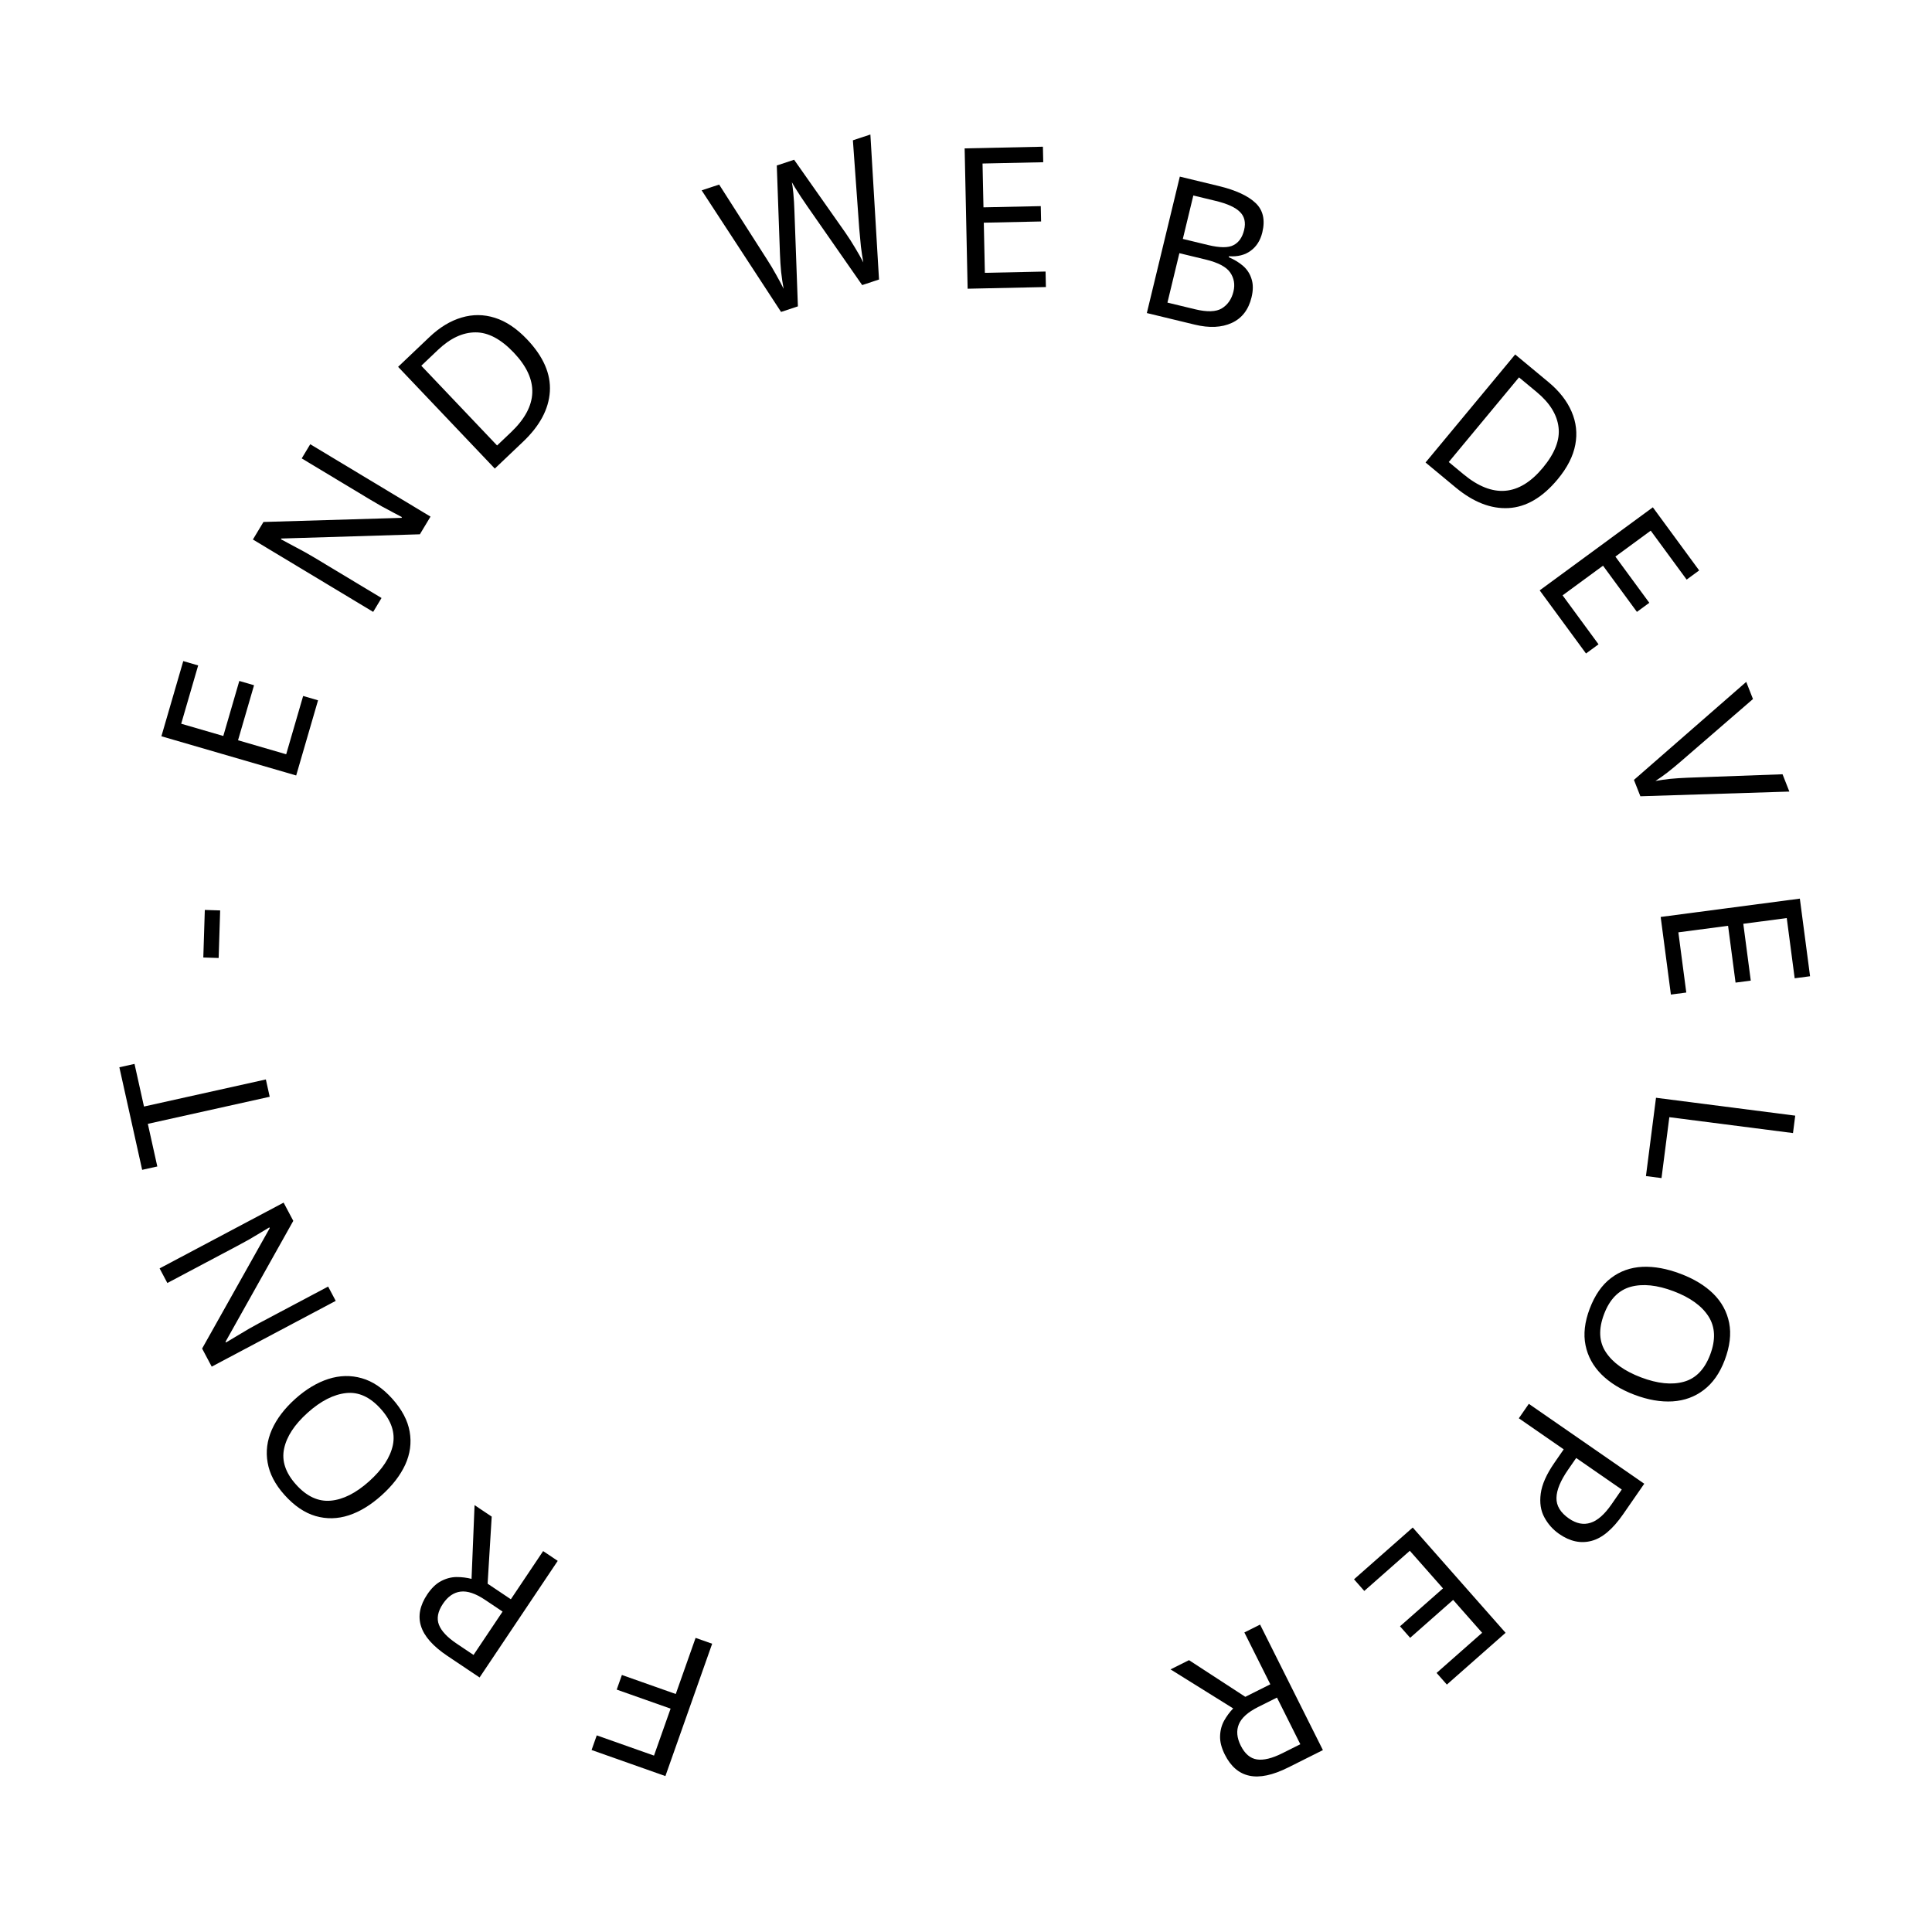
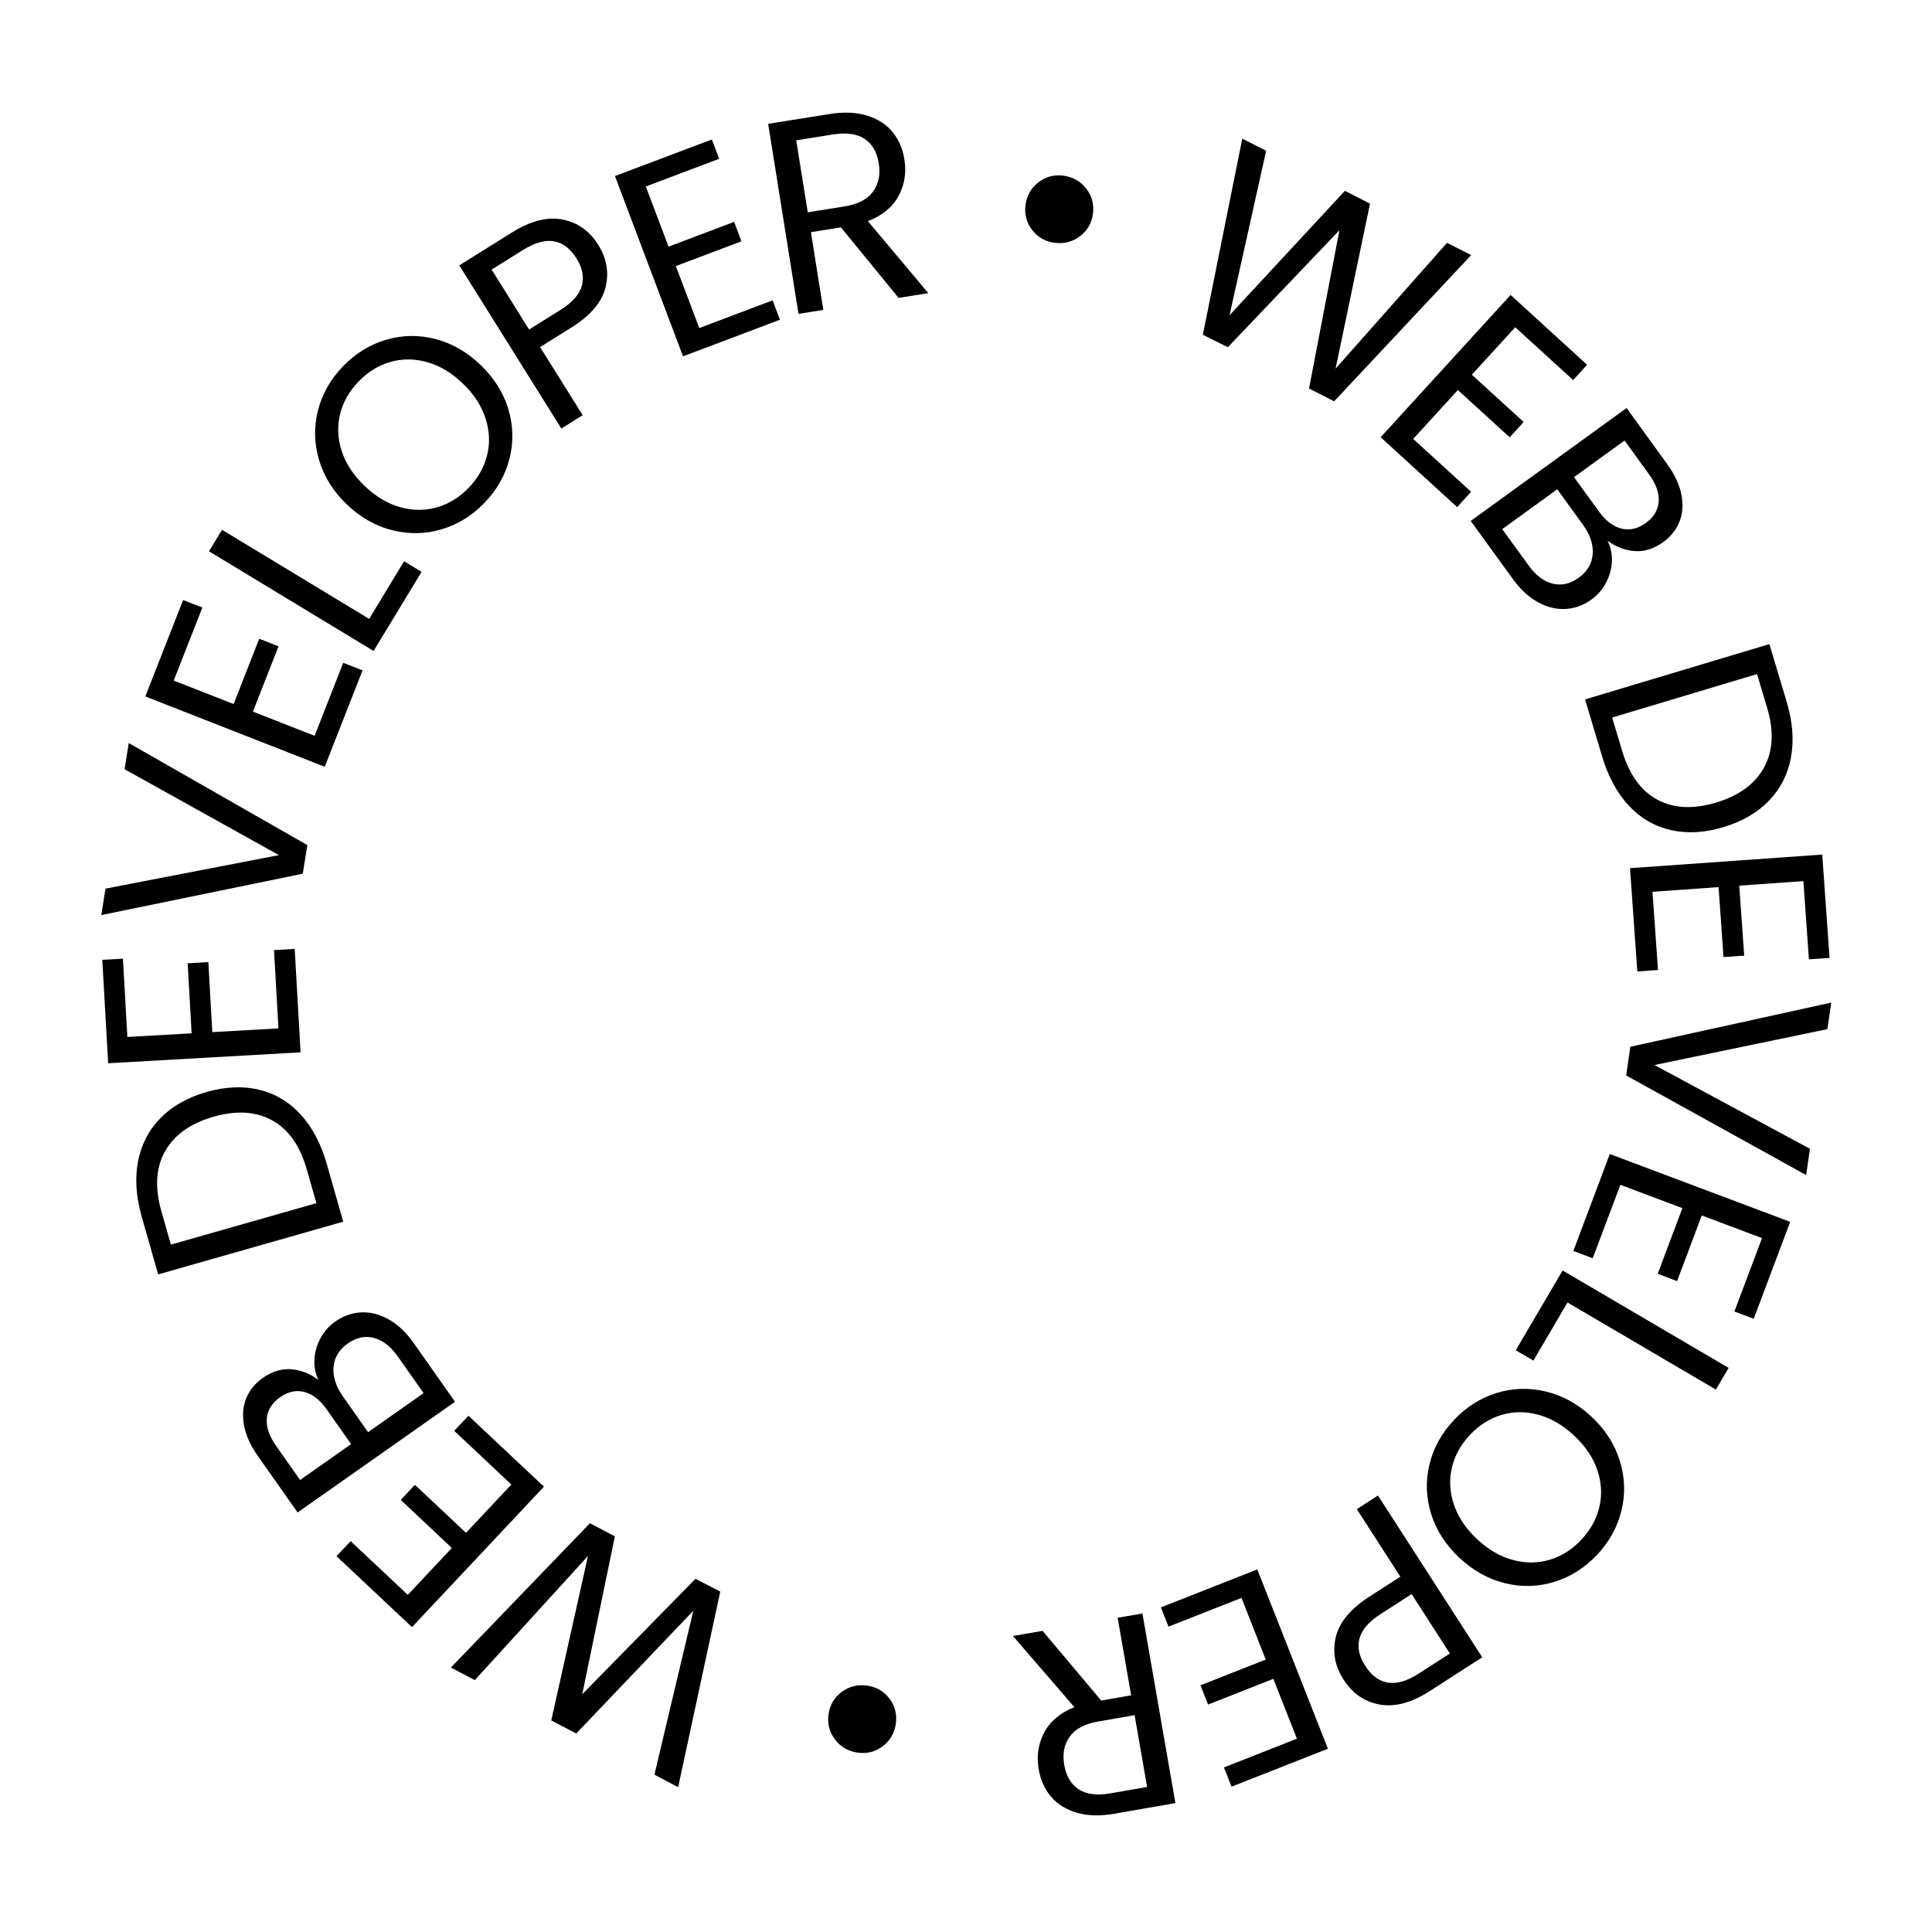
- <svg xmlns="http://www.w3.org/2000/svg" version="1.1" width="1000" height="1000" viewBox="0 0 1000 1000" xml:space="preserve">
-   <defs />
-   <g transform="translate(500 500) scale(5.65 5.65)">
-     <g transform="translate(-28.23 66.32) rotate(-160.54)">
-       <text xml:space="preserve" font-family="BubbleLetterRegular" font-size="18" font-style="normal" font-weight="normal" style="stroke: none; stroke-width: 0; stroke-dasharray: none; stroke-linecap: butt; stroke-linejoin: miter; stroke-miterlimit: 4; fill: rgb(0,0,0); fill-rule: nonzero; opacity: 1; white-space: pre;">
-         <tspan x="-5.03" y="5.65" style="font-style: normal; font-weight: normal; ">F</tspan>
-       </text>
-     </g>
-     <g transform="translate(-43.23 57.39) rotate(-146.17)">
-       <text xml:space="preserve" font-family="BubbleLetterRegular" font-size="18" font-style="normal" font-weight="normal" style="stroke: none; stroke-width: 0; stroke-dasharray: none; stroke-linecap: butt; stroke-linejoin: miter; stroke-miterlimit: 4; fill: rgb(0,0,0); fill-rule: nonzero; opacity: 1; white-space: pre;">
-         <tspan x="-4.98" y="5.65" style="font-style: normal; font-weight: normal; ">R</tspan>
-       </text>
-     </g>
-     <g transform="translate(-55.37 45.25) rotate(-131.88)">
-       <text xml:space="preserve" font-family="BubbleLetterRegular" font-size="18" font-style="normal" font-weight="normal" style="stroke: none; stroke-width: 0; stroke-dasharray: none; stroke-linecap: butt; stroke-linejoin: miter; stroke-miterlimit: 4; fill: rgb(0,0,0); fill-rule: nonzero; opacity: 1; white-space: pre;">
-         <tspan x="-4.73" y="5.65" style="font-style: normal; font-weight: normal; ">O</tspan>
-       </text>
-     </g>
-     <g transform="translate(-64.61 29.78) rotate(-117.94)">
-       <text xml:space="preserve" font-family="BubbleLetterRegular" font-size="18" font-style="normal" font-weight="normal" style="stroke: none; stroke-width: 0; stroke-dasharray: none; stroke-linecap: butt; stroke-linejoin: miter; stroke-miterlimit: 4; fill: rgb(0,0,0); fill-rule: nonzero; opacity: 1; white-space: pre;">
-         <tspan x="-5.76" y="5.65" style="font-style: normal; font-weight: normal; ">N</tspan>
-       </text>
-     </g>
-     <g transform="translate(-69.48 12.4) rotate(-102.53)">
-       <text xml:space="preserve" font-family="BubbleLetterRegular" font-size="18" font-style="normal" font-weight="normal" style="stroke: none; stroke-width: 0; stroke-dasharray: none; stroke-linecap: butt; stroke-linejoin: miter; stroke-miterlimit: 4; fill: rgb(0,0,0); fill-rule: nonzero; opacity: 1; white-space: pre;">
-         <tspan x="-5.01" y="5.65" style="font-style: normal; font-weight: normal; ">T</tspan>
-       </text>
-     </g>
-     <g transform="translate(-69.85 -5.12) rotate(-88.18)">
-       <text xml:space="preserve" font-family="BubbleLetterRegular" font-size="18" font-style="normal" font-weight="normal" style="stroke: none; stroke-width: 0; stroke-dasharray: none; stroke-linecap: butt; stroke-linejoin: miter; stroke-miterlimit: 4; fill: rgb(0,0,0); fill-rule: nonzero; opacity: 1; white-space: pre;">
-         <tspan x="-5.06" y="5.65" style="font-style: normal; font-weight: normal; ">-</tspan>
-       </text>
-     </g>
-     <g transform="translate(-65.78 -22.49) rotate(-73.78)">
-       <text xml:space="preserve" font-family="BubbleLetterRegular" font-size="18" font-style="normal" font-weight="normal" style="stroke: none; stroke-width: 0; stroke-dasharray: none; stroke-linecap: butt; stroke-linejoin: miter; stroke-miterlimit: 4; fill: rgb(0,0,0); fill-rule: nonzero; opacity: 1; white-space: pre;">
-         <tspan x="-5.35" y="5.65" style="font-style: normal; font-weight: normal; ">E</tspan>
-       </text>
-     </g>
-     <g transform="translate(-57.08 -38.79) rotate(-58.96)">
-       <text xml:space="preserve" font-family="BubbleLetterRegular" font-size="18" font-style="normal" font-weight="normal" style="stroke: none; stroke-width: 0; stroke-dasharray: none; stroke-linecap: butt; stroke-linejoin: miter; stroke-miterlimit: 4; fill: rgb(0,0,0); fill-rule: nonzero; opacity: 1; white-space: pre;">
-         <tspan x="-5.76" y="5.65" style="font-style: normal; font-weight: normal; ">N</tspan>
-       </text>
-     </g>
-     <g transform="translate(-44.84 -51.77) rotate(-43.54)">
-       <text xml:space="preserve" font-family="BubbleLetterRegular" font-size="18" font-style="normal" font-weight="normal" style="stroke: none; stroke-width: 0; stroke-dasharray: none; stroke-linecap: butt; stroke-linejoin: miter; stroke-miterlimit: 4; fill: rgb(0,0,0); fill-rule: nonzero; opacity: 1; white-space: pre;">
-         <tspan x="-4.81" y="5.65" style="font-style: normal; font-weight: normal; ">D</tspan>
-       </text>
-     </g>
-     <g transform="translate(-32.16 -60.01) rotate(-29.5)">
-       <text xml:space="preserve" font-family="BubbleLetterRegular" font-size="18" font-style="normal" font-weight="normal" style="stroke: none; stroke-width: 0; stroke-dasharray: none; stroke-linecap: butt; stroke-linejoin: miter; stroke-miterlimit: 4; fill: rgb(0,0,0); fill-rule: nonzero; opacity: 1; white-space: pre;">
-         <tspan x="-2.81" y="5.65" style="font-style: normal; font-weight: normal; white-space: pre; "> </tspan>
-       </text>
-     </g>
-     <g transform="translate(-15.58 -66.32) rotate(-18.31)">
-       <text xml:space="preserve" font-family="BubbleLetterRegular" font-size="18" font-style="normal" font-weight="normal" style="stroke: none; stroke-width: 0; stroke-dasharray: none; stroke-linecap: butt; stroke-linejoin: miter; stroke-miterlimit: 4; fill: rgb(0,0,0); fill-rule: nonzero; opacity: 1; white-space: pre;">
-         <tspan x="-6.93" y="5.65" style="font-style: normal; font-weight: normal; ">W</tspan>
-       </text>
-     </g>
-     <g transform="translate(3.63 -67.77) rotate(-1.22)">
-       <text xml:space="preserve" font-family="BubbleLetterRegular" font-size="18" font-style="normal" font-weight="normal" style="stroke: none; stroke-width: 0; stroke-dasharray: none; stroke-linecap: butt; stroke-linejoin: miter; stroke-miterlimit: 4; fill: rgb(0,0,0); fill-rule: nonzero; opacity: 1; white-space: pre;">
-         <tspan x="-5.35" y="5.65" style="font-style: normal; font-weight: normal; ">E</tspan>
-       </text>
-     </g>
-     <g transform="translate(21.44 -64.45) rotate(13.59)">
-       <text xml:space="preserve" font-family="BubbleLetterRegular" font-size="18" font-style="normal" font-weight="normal" style="stroke: none; stroke-width: 0; stroke-dasharray: none; stroke-linecap: butt; stroke-linejoin: miter; stroke-miterlimit: 4; fill: rgb(0,0,0); fill-rule: nonzero; opacity: 1; white-space: pre;">
-         <tspan x="-5.4" y="5.65" style="font-style: normal; font-weight: normal; ">B</tspan>
-       </text>
-     </g>
-     <g transform="translate(35.56 -57.88) rotate(28.49)">
-       <text xml:space="preserve" font-family="BubbleLetterRegular" font-size="18" font-style="normal" font-weight="normal" style="stroke: none; stroke-width: 0; stroke-dasharray: none; stroke-linecap: butt; stroke-linejoin: miter; stroke-miterlimit: 4; fill: rgb(0,0,0); fill-rule: nonzero; opacity: 1; white-space: pre;">
-         <tspan x="-2.81" y="5.65" style="font-style: normal; font-weight: normal; white-space: pre; "> </tspan>
-       </text>
-     </g>
-     <g transform="translate(48.06 -48.52) rotate(39.68)">
-       <text xml:space="preserve" font-family="BubbleLetterRegular" font-size="18" font-style="normal" font-weight="normal" style="stroke: none; stroke-width: 0; stroke-dasharray: none; stroke-linecap: butt; stroke-linejoin: miter; stroke-miterlimit: 4; fill: rgb(0,0,0); fill-rule: nonzero; opacity: 1; white-space: pre;">
-         <tspan x="-4.81" y="5.65" style="font-style: normal; font-weight: normal; ">D</tspan>
-       </text>
-     </g>
-     <g transform="translate(59.24 -34.85) rotate(53.72)">
-       <text xml:space="preserve" font-family="BubbleLetterRegular" font-size="18" font-style="normal" font-weight="normal" style="stroke: none; stroke-width: 0; stroke-dasharray: none; stroke-linecap: butt; stroke-linejoin: miter; stroke-miterlimit: 4; fill: rgb(0,0,0); fill-rule: nonzero; opacity: 1; white-space: pre;">
-         <tspan x="-5.35" y="5.65" style="font-style: normal; font-weight: normal; ">E</tspan>
-       </text>
-     </g>
-     <g transform="translate(66.5 -18.98) rotate(68.54)">
-       <text xml:space="preserve" font-family="BubbleLetterRegular" font-size="18" font-style="normal" font-weight="normal" style="stroke: none; stroke-width: 0; stroke-dasharray: none; stroke-linecap: butt; stroke-linejoin: miter; stroke-miterlimit: 4; fill: rgb(0,0,0); fill-rule: nonzero; opacity: 1; white-space: pre;">
-         <tspan x="-4.74" y="5.65" style="font-style: normal; font-weight: normal; ">V</tspan>
-       </text>
-     </g>
-     <g transform="translate(69.71 -1.66) rotate(82.5)">
-       <text xml:space="preserve" font-family="BubbleLetterRegular" font-size="18" font-style="normal" font-weight="normal" style="stroke: none; stroke-width: 0; stroke-dasharray: none; stroke-linecap: butt; stroke-linejoin: miter; stroke-miterlimit: 4; fill: rgb(0,0,0); fill-rule: nonzero; opacity: 1; white-space: pre;">
-         <tspan x="-5.35" y="5.65" style="font-style: normal; font-weight: normal; ">E</tspan>
-       </text>
-     </g>
-     <g transform="translate(68.48 15.39) rotate(97.32)">
-       <text xml:space="preserve" font-family="BubbleLetterRegular" font-size="18" font-style="normal" font-weight="normal" style="stroke: none; stroke-width: 0; stroke-dasharray: none; stroke-linecap: butt; stroke-linejoin: miter; stroke-miterlimit: 4; fill: rgb(0,0,0); fill-rule: nonzero; opacity: 1; white-space: pre;">
-         <tspan x="-4.37" y="5.65" style="font-style: normal; font-weight: normal; ">L</tspan>
-       </text>
-     </g>
-     <g transform="translate(63.41 31.31) rotate(110.74)">
-       <text xml:space="preserve" font-family="BubbleLetterRegular" font-size="18" font-style="normal" font-weight="normal" style="stroke: none; stroke-width: 0; stroke-dasharray: none; stroke-linecap: butt; stroke-linejoin: miter; stroke-miterlimit: 4; fill: rgb(0,0,0); fill-rule: nonzero; opacity: 1; white-space: pre;">
-         <tspan x="-4.73" y="5.65" style="font-style: normal; font-weight: normal; ">O</tspan>
-       </text>
-     </g>
-     <g transform="translate(54.52 45.76) rotate(124.69)">
-       <text xml:space="preserve" font-family="BubbleLetterRegular" font-size="18" font-style="normal" font-weight="normal" style="stroke: none; stroke-width: 0; stroke-dasharray: none; stroke-linecap: butt; stroke-linejoin: miter; stroke-miterlimit: 4; fill: rgb(0,0,0); fill-rule: nonzero; opacity: 1; white-space: pre;">
-         <tspan x="-4.71" y="5.65" style="font-style: normal; font-weight: normal; ">P</tspan>
-       </text>
-     </g>
-     <g transform="translate(41.96 58.06) rotate(138.59)">
-       <text xml:space="preserve" font-family="BubbleLetterRegular" font-size="18" font-style="normal" font-weight="normal" style="stroke: none; stroke-width: 0; stroke-dasharray: none; stroke-linecap: butt; stroke-linejoin: miter; stroke-miterlimit: 4; fill: rgb(0,0,0); fill-rule: nonzero; opacity: 1; white-space: pre;">
-         <tspan x="-5.35" y="5.65" style="font-style: normal; font-weight: normal; ">E</tspan>
-       </text>
-     </g>
-     <g transform="translate(26.58 66.83) rotate(153.41)">
-       <text xml:space="preserve" font-family="BubbleLetterRegular" font-size="18" font-style="normal" font-weight="normal" style="stroke: none; stroke-width: 0; stroke-dasharray: none; stroke-linecap: butt; stroke-linejoin: miter; stroke-miterlimit: 4; fill: rgb(0,0,0); fill-rule: nonzero; opacity: 1; white-space: pre;">
-         <tspan x="-4.98" y="5.65" style="font-style: normal; font-weight: normal; ">R</tspan>
-       </text>
+ <svg xmlns="http://www.w3.org/2000/svg" width="1080" zoomAndPan="magnify" viewBox="0 0 810 810" height="1080" preserveAspectRatio="xMidYMid meet" version="1.0">
+   <defs>
+     <g />
+   </defs>
+   <g fill="#000000" fill-opacity="1">
+     <g transform="translate(416.5245, 685.3003)">
+       <g />
+     </g>
+   </g>
+   <g fill="#000000" fill-opacity="1">
+     <g transform="translate(390.3465, 685.7439)">
+       <g>
+         <path d="M -26.844 20.953 C -22.938 21.484 -19.812 23.289 -17.469 26.375 C -15.133 29.469 -14.234 32.969 -14.766 36.875 C -15.316 40.844 -17.133 44 -20.219 46.344 C -23.312 48.688 -26.812 49.594 -30.719 49.062 C -34.688 48.508 -37.859 46.688 -40.234 43.594 C -42.617 40.5 -43.535 36.969 -42.984 33 C -42.453 29.094 -40.617 25.969 -37.484 23.625 C -34.359 21.289 -30.812 20.398 -26.844 20.953 Z M -26.844 20.953 " />
+       </g>
+     </g>
+   </g>
+   <g fill="#000000" fill-opacity="1">
+     <g transform="translate(347.872, 679.6745)">
+       <g />
+     </g>
+   </g>
+   <g fill="#000000" fill-opacity="1">
+     <g transform="translate(324.2543, 679.1251)">
+       <g>
+         <path d="M -135.219 20 L -76.922 -40.5 L -66.469 -35 L -80.141 31.188 L -32.672 -17.203 L -22.281 -11.844 L -39.938 70.156 L -49.891 64.922 L -33.578 -3.812 L -82.672 47.656 L -93.125 42.156 L -77.734 -26.797 L -125.188 25.281 Z M -135.219 20 " />
+       </g>
+     </g>
+   </g>
+   <g fill="#000000" fill-opacity="1">
+     <g transform="translate(234.533, 629.382)">
+       <g>
+         <path d="M -63.562 39.266 L -45.094 19.609 L -66.516 -0.531 L -60.578 -6.875 L -39.156 13.266 L -20.141 -6.984 L -44.094 -29.5 L -38.141 -35.828 L -6.484 -6.094 L -61.797 52.797 L -93.453 23.062 L -87.516 16.75 Z M -63.562 39.266 " />
+       </g>
+     </g>
+   </g>
+   <g fill="#000000" fill-opacity="1">
+     <g transform="translate(195.89, 594.9764)">
+       <g>
+         <path d="M -62.375 -16.422 C -63.676 -19.098 -64.238 -21.984 -64.062 -25.078 C -63.883 -28.172 -63.035 -31.125 -61.516 -33.938 C -60.004 -36.75 -57.922 -39.086 -55.266 -40.953 C -51.922 -43.305 -48.305 -44.57 -44.422 -44.75 C -40.547 -44.938 -36.691 -43.945 -32.859 -41.781 C -29.023 -39.613 -25.555 -36.32 -22.453 -31.906 L -5.125 -7.281 L -71.125 39.141 L -87.781 15.453 C -90.938 10.973 -92.879 6.633 -93.609 2.438 C -94.348 -1.758 -94.008 -5.535 -92.594 -8.891 C -91.176 -12.242 -88.891 -15.031 -85.734 -17.25 C -81.816 -20.008 -77.832 -21.227 -73.781 -20.906 C -69.738 -20.594 -65.938 -19.098 -62.375 -16.422 Z M -48.688 10.469 L -58.875 -4.016 C -61.719 -8.055 -64.863 -10.516 -68.312 -11.391 C -71.758 -12.266 -75.148 -11.523 -78.484 -9.172 C -81.836 -6.816 -83.68 -3.867 -84.016 -0.328 C -84.359 3.203 -83.062 7.051 -80.125 11.219 L -70.078 25.516 Z M -29.031 -26.156 C -32.039 -30.438 -35.395 -33.066 -39.094 -34.047 C -42.801 -35.023 -46.457 -34.254 -50.062 -31.734 C -53.719 -29.148 -55.711 -25.852 -56.047 -21.844 C -56.391 -17.844 -55.07 -13.723 -52.094 -9.484 L -41.578 5.469 L -18.297 -10.906 Z M -29.031 -26.156 " />
+       </g>
+     </g>
+   </g>
+   <g fill="#000000" fill-opacity="1">
+     <g transform="translate(159.5574, 541.4113)">
+       <g />
+     </g>
+   </g>
+   <g fill="#000000" fill-opacity="1">
+     <g transform="translate(146.3368, 520.7548)">
+       <g>
+         <path d="M -86.922 -10.625 C -89.328 -19.082 -89.832 -26.859 -88.438 -33.953 C -87.051 -41.055 -83.898 -47.094 -78.984 -52.062 C -74.066 -57.039 -67.641 -60.664 -59.703 -62.938 C -51.754 -65.195 -44.395 -65.504 -37.625 -63.859 C -30.852 -62.211 -25.047 -58.727 -20.203 -53.406 C -15.359 -48.082 -11.734 -41.191 -9.328 -32.734 L -2.438 -8.562 L -80.031 13.547 Z M -17.688 -30.359 C -20.539 -40.367 -25.367 -47.254 -32.172 -51.016 C -38.973 -54.785 -47.164 -55.305 -56.75 -52.578 C -66.395 -49.828 -73.172 -45.023 -77.078 -38.172 C -80.984 -31.316 -81.52 -22.914 -78.688 -12.969 L -74.688 1.062 L -13.688 -16.328 Z M -17.688 -30.359 " />
+       </g>
+     </g>
+   </g>
+   <g fill="#000000" fill-opacity="1">
+     <g transform="translate(126.5224, 450.0826)">
+       <g>
+         <path d="M -73.125 -15.328 L -46.188 -16.859 L -47.844 -46.219 L -39.172 -46.719 L -37.516 -17.359 L -9.781 -18.922 L -11.641 -51.75 L -2.969 -52.25 L -0.5 -8.891 L -81.172 -4.312 L -83.641 -47.672 L -74.984 -48.156 Z M -73.125 -15.328 " />
+       </g>
+     </g>
+   </g>
+   <g fill="#000000" fill-opacity="1">
+     <g transform="translate(121.7312, 398.9032)">
+       <g>
+         <path d="M -67.75 -87.375 L 7.125 -44.594 L 5.203 -32.594 L -79.266 -15.25 L -77.5 -26.344 L -4.797 -40.391 L -69.5 -76.406 Z M -67.75 -87.375 " />
+       </g>
+     </g>
+   </g>
+   <g fill="#000000" fill-opacity="1">
+     <g transform="translate(132.903, 329.7705)">
+       <g>
+         <path d="M -60.062 -44.438 L -34.953 -34.594 L -24.219 -61.969 L -16.125 -58.797 L -26.859 -31.422 L -1 -21.281 L 11 -51.891 L 19.094 -48.719 L 3.25 -8.297 L -71.969 -37.781 L -56.125 -78.203 L -48.062 -75.047 Z M -60.062 -44.438 " />
+       </g>
+     </g>
+   </g>
+   <g fill="#000000" fill-opacity="1">
+     <g transform="translate(152.0221, 280.5523)">
+       <g>
+         <path d="M 2.75 -21.078 L 17.391 -45.234 L 24.719 -40.797 L 4.609 -7.625 L -64.406 -49.422 L -58.938 -58.438 Z M 2.75 -21.078 " />
+       </g>
+     </g>
+   </g>
+   <g fill="#000000" fill-opacity="1">
+     <g transform="translate(171.0538, 243.0304)">
+       <g>
+         <path d="M 32.109 -32.266 C 26.922 -26.859 20.922 -23.145 14.109 -21.125 C 7.297 -19.102 0.379 -18.973 -6.641 -20.734 C -13.66 -22.504 -20.008 -26.117 -25.688 -31.578 C -31.363 -37.023 -35.227 -43.219 -37.281 -50.156 C -39.344 -57.102 -39.5 -64.02 -37.75 -70.906 C -36.008 -77.789 -32.547 -83.938 -27.359 -89.344 C -22.129 -94.789 -16.109 -98.523 -9.297 -100.547 C -2.492 -102.566 4.391 -102.691 11.359 -100.922 C 18.328 -99.16 24.68 -95.531 30.422 -90.031 C 36.148 -84.52 40.039 -78.316 42.094 -71.422 C 44.145 -64.535 44.301 -57.648 42.562 -50.766 C 40.82 -43.879 37.336 -37.711 32.109 -32.266 Z M 25.516 -38.594 C 29.41 -42.656 31.973 -47.223 33.203 -52.297 C 34.43 -57.367 34.188 -62.52 32.469 -67.75 C 30.75 -72.988 27.582 -77.828 22.969 -82.266 C 18.289 -86.754 13.316 -89.734 8.047 -91.203 C 2.773 -92.68 -2.352 -92.711 -7.344 -91.297 C -12.344 -89.891 -16.816 -87.129 -20.766 -83.016 C -24.734 -78.891 -27.316 -74.301 -28.516 -69.25 C -29.711 -64.207 -29.469 -59.082 -27.781 -53.875 C -26.094 -48.676 -22.91 -43.832 -18.234 -39.344 C -13.617 -34.906 -8.66 -31.93 -3.359 -30.422 C 1.941 -28.922 7.102 -28.891 12.125 -30.328 C 17.145 -31.766 21.609 -34.52 25.516 -38.594 Z M 25.516 -38.594 " />
+       </g>
+     </g>
+   </g>
+   <g fill="#000000" fill-opacity="1">
+     <g transform="translate(227.799, 184.385)">
+       <g>
+         <path d="M 23.031 -81.719 C 26.594 -76.02 27.602 -70.07 26.062 -63.875 C 24.52 -57.676 19.766 -52.082 11.797 -47.094 L -1.359 -38.875 L 16.5 -10.312 L 7.547 -4.719 L -35.234 -73.125 L -13.125 -86.938 C -5.406 -91.77 1.629 -93.578 7.984 -92.359 C 14.336 -91.148 19.352 -87.602 23.031 -81.719 Z M 7.188 -54.453 C 12.156 -57.566 15.141 -60.941 16.141 -64.578 C 17.148 -68.211 16.406 -72.023 13.906 -76.016 C 8.633 -84.453 1.16 -85.641 -8.516 -79.578 L -21.672 -71.359 L -5.969 -46.234 Z M 7.188 -54.453 " />
+       </g>
+     </g>
+   </g>
+   <g fill="#000000" fill-opacity="1">
+     <g transform="translate(278.0391, 152.5355)">
+       <g>
+         <path d="M -7.281 -74.344 L 2.25 -49.125 L 29.75 -59.516 L 32.812 -51.375 L 5.312 -40.984 L 15.141 -15 L 45.891 -26.609 L 48.953 -18.484 L 8.328 -3.141 L -20.219 -78.719 L 20.406 -94.062 L 23.469 -85.953 Z M -7.281 -74.344 " />
+       </g>
+     </g>
+   </g>
+   <g fill="#000000" fill-opacity="1">
+     <g transform="translate(325.9785, 132.9968)">
+       <g>
+         <path d="M 50.766 -8.109 L 26.578 -37.672 L 14 -35.656 L 19.203 -3.062 L 8.797 -1.406 L -3.922 -81.078 L 21.812 -85.188 C 27.832 -86.145 33.082 -85.926 37.562 -84.531 C 42.039 -83.133 45.586 -80.848 48.203 -77.672 C 50.816 -74.492 52.484 -70.656 53.203 -66.156 C 54.078 -60.676 53.27 -55.586 50.781 -50.891 C 48.289 -46.203 43.992 -42.664 37.891 -40.281 L 63.219 -10.094 Z M 12.672 -43.984 L 28 -46.438 C 33.633 -47.332 37.641 -49.395 40.016 -52.625 C 42.391 -55.863 43.203 -59.805 42.453 -64.453 C 41.703 -69.191 39.727 -72.629 36.531 -74.766 C 33.332 -76.898 28.879 -77.516 23.172 -76.609 L 7.844 -74.156 Z M 12.672 -43.984 " />
+       </g>
+     </g>
+   </g>
+   <g fill="#000000" fill-opacity="1">
+     <g transform="translate(389.5425, 123.937)">
+       <g />
+     </g>
+   </g>
+   <g fill="#000000" fill-opacity="1">
+     <g transform="translate(415.6948, 123.1289)">
+       <g>
+         <path d="M 26.562 -21.328 C 22.645 -21.805 19.492 -23.57 17.109 -26.625 C 14.723 -29.688 13.77 -33.172 14.25 -37.078 C 14.75 -41.055 16.523 -44.238 19.578 -46.625 C 22.629 -49.008 26.113 -49.961 30.031 -49.484 C 34.008 -48.992 37.211 -47.211 39.641 -44.141 C 42.066 -41.078 43.031 -37.555 42.531 -33.578 C 42.051 -29.672 40.266 -26.531 37.172 -24.156 C 34.078 -21.781 30.539 -20.836 26.562 -21.328 Z M 26.562 -21.328 " />
+       </g>
+     </g>
+   </g>
+   <g fill="#000000" fill-opacity="1">
+     <g transform="translate(458.2432, 128.6063)">
+       <g />
+     </g>
+   </g>
+   <g fill="#000000" fill-opacity="1">
+     <g transform="translate(481.8639, 128.8268)">
+       <g>
+         <path d="M 134.922 -21.875 L 77.484 39.422 L 66.953 34.062 L 79.703 -32.312 L 32.906 16.75 L 22.438 11.531 L 38.969 -70.703 L 48.969 -65.609 L 33.625 3.344 L 81.984 -48.812 L 92.516 -43.453 L 78.094 25.719 L 124.812 -27.016 Z M 134.922 -21.875 " />
+       </g>
+     </g>
+   </g>
+   <g fill="#000000" fill-opacity="1">
+     <g transform="translate(572.2689, 177.3157)">
+       <g>
+         <path d="M 63 -40.125 L 44.812 -20.219 L 66.531 -0.391 L 60.672 6.031 L 38.953 -13.797 L 20.219 6.703 L 44.5 28.859 L 38.641 35.281 L 6.578 6 L 61.062 -53.656 L 93.125 -24.375 L 87.281 -17.969 Z M 63 -40.125 " />
+       </g>
+     </g>
+   </g>
+   <g fill="#000000" fill-opacity="1">
+     <g transform="translate(611.3884, 211.1799)">
+       <g>
+         <path d="M 62.578 15.547 C 63.93 18.203 64.539 21.078 64.406 24.172 C 64.27 27.273 63.461 30.238 61.984 33.062 C 60.516 35.895 58.469 38.266 55.844 40.172 C 52.531 42.566 48.93 43.883 45.047 44.125 C 41.172 44.363 37.301 43.426 33.438 41.312 C 29.57 39.207 26.055 35.969 22.891 31.594 L 5.219 7.219 L 70.562 -40.109 L 87.547 -16.672 C 90.766 -12.234 92.77 -7.922 93.562 -3.734 C 94.363 0.453 94.078 4.234 92.703 7.609 C 91.336 10.984 89.094 13.801 85.969 16.062 C 82.094 18.863 78.129 20.133 74.078 19.875 C 70.035 19.613 66.203 18.172 62.578 15.547 Z M 48.531 -11.141 L 58.922 3.203 C 61.816 7.203 64.992 9.613 68.453 10.438 C 71.922 11.27 75.312 10.488 78.625 8.094 C 81.938 5.688 83.734 2.711 84.016 -0.828 C 84.305 -4.367 82.957 -8.203 79.969 -12.328 L 69.719 -26.484 Z M 29.375 25.75 C 32.445 30 35.844 32.586 39.562 33.516 C 43.289 34.441 46.938 33.613 50.5 31.031 C 54.125 28.406 56.078 25.082 56.359 21.062 C 56.641 17.051 55.266 12.953 52.234 8.766 L 41.5 -6.047 L 18.438 10.656 Z M 29.375 25.75 " />
+       </g>
+     </g>
+   </g>
+   <g fill="#000000" fill-opacity="1">
+     <g transform="translate(648.465, 264.2338)">
+       <g />
+     </g>
+   </g>
+   <g fill="#000000" fill-opacity="1">
+     <g transform="translate(661.9748, 284.7042)">
+       <g>
+         <path d="M 87.062 9.406 C 89.594 17.844 90.211 25.613 88.922 32.719 C 87.629 39.832 84.555 45.91 79.703 50.953 C 74.859 55.992 68.484 59.703 60.578 62.078 C 52.66 64.453 45.305 64.863 38.516 63.312 C 31.723 61.758 25.867 58.359 20.953 53.109 C 16.035 47.867 12.312 41.031 9.781 32.594 L 2.562 8.531 L 79.844 -14.656 Z M 18.109 30.094 C 21.098 40.07 26.02 46.895 32.875 50.562 C 39.738 54.238 47.941 54.645 57.484 51.781 C 67.086 48.906 73.789 44.008 77.594 37.094 C 81.406 30.188 81.828 21.781 78.859 11.875 L 74.672 -2.094 L 13.922 16.125 Z M 18.109 30.094 " />
+       </g>
+     </g>
+   </g>
+   <g fill="#000000" fill-opacity="1">
+     <g transform="translate(682.7658, 355.0937)">
+       <g>
+         <path d="M 73.312 14.312 L 46.422 16.219 L 48.5 45.547 L 39.828 46.156 L 37.75 16.828 L 10.047 18.797 L 12.359 51.594 L 3.688 52.203 L 0.625 8.891 L 81.219 3.188 L 84.281 46.5 L 75.625 47.109 Z M 73.312 14.312 " />
+       </g>
+     </g>
+   </g>
+   <g fill="#000000" fill-opacity="1">
+     <g transform="translate(688.2777, 406.2013)">
+       <g>
+         <path d="M 68.953 86.438 L -6.5 44.688 L -4.75 32.656 L 79.484 14.141 L 77.859 25.266 L 5.359 40.312 L 70.562 75.438 Z M 68.953 86.438 " />
+       </g>
+     </g>
+   </g>
+   <g fill="#000000" fill-opacity="1">
+     <g transform="translate(678.0611, 475.483)">
+       <g>
+         <path d="M 60.672 43.594 L 35.422 34.094 L 25.062 61.625 L 16.938 58.562 L 27.297 31.031 L 1.281 21.266 L -10.297 52.047 L -18.422 48.984 L -3.141 8.344 L 72.484 36.781 L 57.203 77.422 L 49.094 74.375 Z M 60.672 43.594 " />
+       </g>
+     </g>
+   </g>
+   <g fill="#000000" fill-opacity="1">
+     <g transform="translate(659.6316, 524.9626)">
+       <g>
+         <path d="M -2.453 21.109 L -16.75 45.469 L -24.141 41.141 L -4.5 7.688 L 65.094 48.531 L 59.75 57.625 Z M -2.453 21.109 " />
+       </g>
+     </g>
+   </g>
+   <g fill="#000000" fill-opacity="1">
+     <g transform="translate(641.1223, 562.7458)">
+       <g>
+         <path d="M -31.641 32.719 C -26.535 27.238 -20.594 23.438 -13.812 21.312 C -7.031 19.195 -0.117 18.973 6.922 20.641 C 13.973 22.316 20.375 25.844 26.125 31.219 C 31.875 36.582 35.82 42.723 37.969 49.641 C 40.125 56.555 40.379 63.469 38.734 70.375 C 37.086 77.281 33.711 83.473 28.609 88.953 C 23.441 94.473 17.469 98.289 10.688 100.406 C 3.914 102.52 -2.961 102.742 -9.953 101.078 C -16.953 99.41 -23.359 95.867 -29.172 90.453 C -34.973 85.023 -38.945 78.875 -41.094 72 C -43.238 65.133 -43.488 58.25 -41.844 51.344 C -40.207 44.445 -36.805 38.238 -31.641 32.719 Z M -24.953 38.953 C -28.797 43.066 -31.297 47.664 -32.453 52.75 C -33.617 57.844 -33.305 62.992 -31.516 68.203 C -29.734 73.41 -26.504 78.203 -21.828 82.578 C -17.086 86.992 -12.066 89.898 -6.766 91.297 C -1.473 92.703 3.656 92.664 8.625 91.188 C 13.594 89.707 18.023 86.883 21.922 82.719 C 25.816 78.531 28.332 73.906 29.469 68.844 C 30.613 63.781 30.301 58.66 28.531 53.484 C 26.77 48.305 23.52 43.508 18.781 39.094 C 14.102 34.719 9.102 31.812 3.781 30.375 C -1.531 28.945 -6.688 28.988 -11.688 30.5 C -16.688 32.008 -21.109 34.828 -24.953 38.953 Z M -24.953 38.953 " />
+       </g>
+     </g>
+   </g>
+   <g fill="#000000" fill-opacity="1">
+     <g transform="translate(585.1987, 622.1758)">
+       <g>
+         <path d="M -21.891 82.031 C -25.535 76.383 -26.629 70.453 -25.172 64.234 C -23.723 58.016 -19.047 52.359 -11.141 47.266 L 1.906 38.859 L -16.344 10.547 L -7.484 4.828 L 36.234 72.641 L 14.328 86.766 C 6.68 91.691 -0.32 93.594 -6.688 92.469 C -13.062 91.344 -18.129 87.863 -21.891 82.031 Z M -6.422 54.562 C -11.348 57.738 -14.285 61.148 -15.234 64.797 C -16.191 68.441 -15.395 72.242 -12.844 76.203 C -7.457 84.566 0.031 85.656 9.625 79.469 L 22.672 71.062 L 6.625 46.156 Z M -6.422 54.562 " />
+       </g>
+     </g>
+   </g>
+   <g fill="#000000" fill-opacity="1">
+     <g transform="translate(535.4072, 654.7218)">
+       <g>
+         <path d="M 8.328 74.234 L -1.547 49.141 L -28.922 59.922 L -32.109 51.844 L -4.734 41.062 L -14.906 15.203 L -45.5 27.25 L -48.688 19.172 L -8.281 3.266 L 21.328 78.438 L -19.078 94.344 L -22.266 86.281 Z M 8.328 74.234 " />
+       </g>
+     </g>
+   </g>
+   <g fill="#000000" fill-opacity="1">
+     <g transform="translate(487.7502, 674.9261)">
+       <g>
+         <path d="M -50.641 8.812 L -26.062 38.031 L -13.516 35.844 L -19.172 3.328 L -8.781 1.531 L 5.047 81.031 L -20.625 85.5 C -26.625 86.539 -31.867 86.391 -36.359 85.047 C -40.859 83.711 -44.438 81.477 -47.094 78.344 C -49.758 75.207 -51.484 71.395 -52.266 66.906 C -53.223 61.438 -52.488 56.336 -50.062 51.609 C -47.633 46.879 -43.391 43.273 -37.328 40.797 L -63.062 10.969 Z M -12.062 44.156 L -27.344 46.828 C -32.969 47.805 -36.945 49.926 -39.281 53.188 C -41.613 56.445 -42.375 60.395 -41.562 65.031 C -40.738 69.75 -38.711 73.16 -35.484 75.266 C -32.266 77.367 -27.805 77.926 -22.109 76.938 L -6.828 74.266 Z M -12.062 44.156 " />
+       </g>
+     </g>
+   </g>
+   <g fill="#000000" fill-opacity="1">
+     <g transform="translate(424.3389, 684.8699)">
+       <g />
    </g>
  </g>
</svg>
